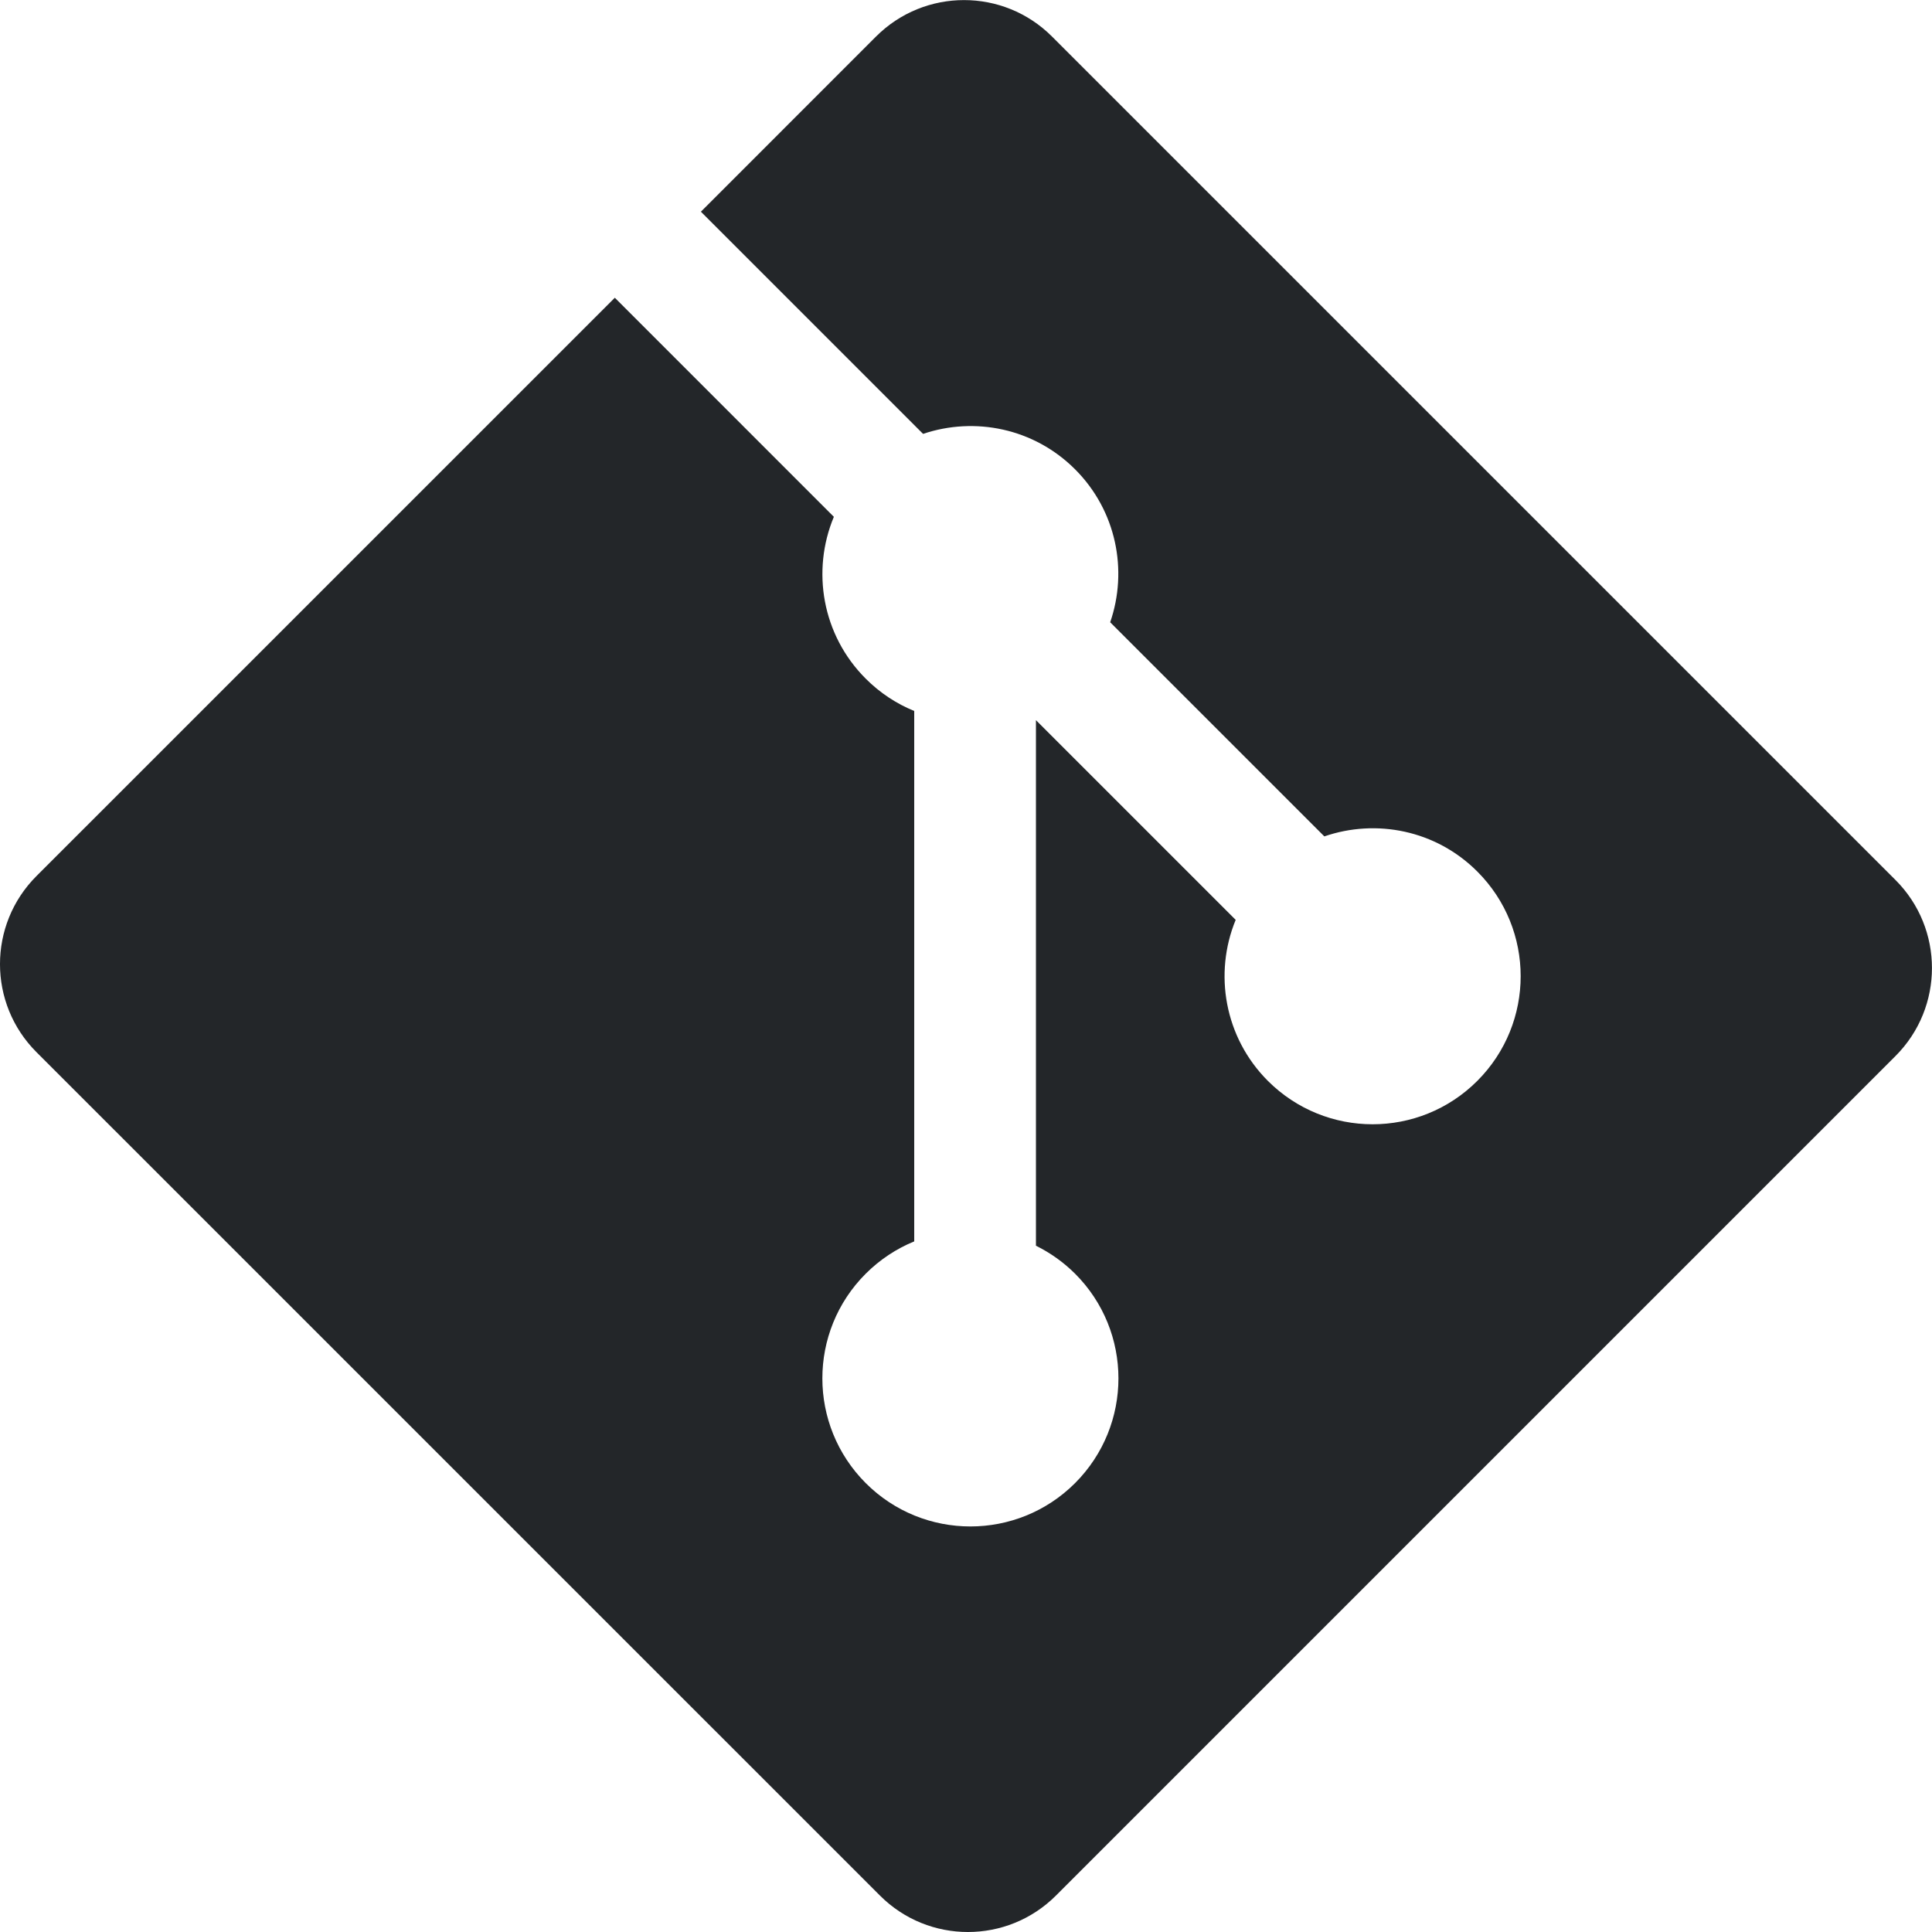
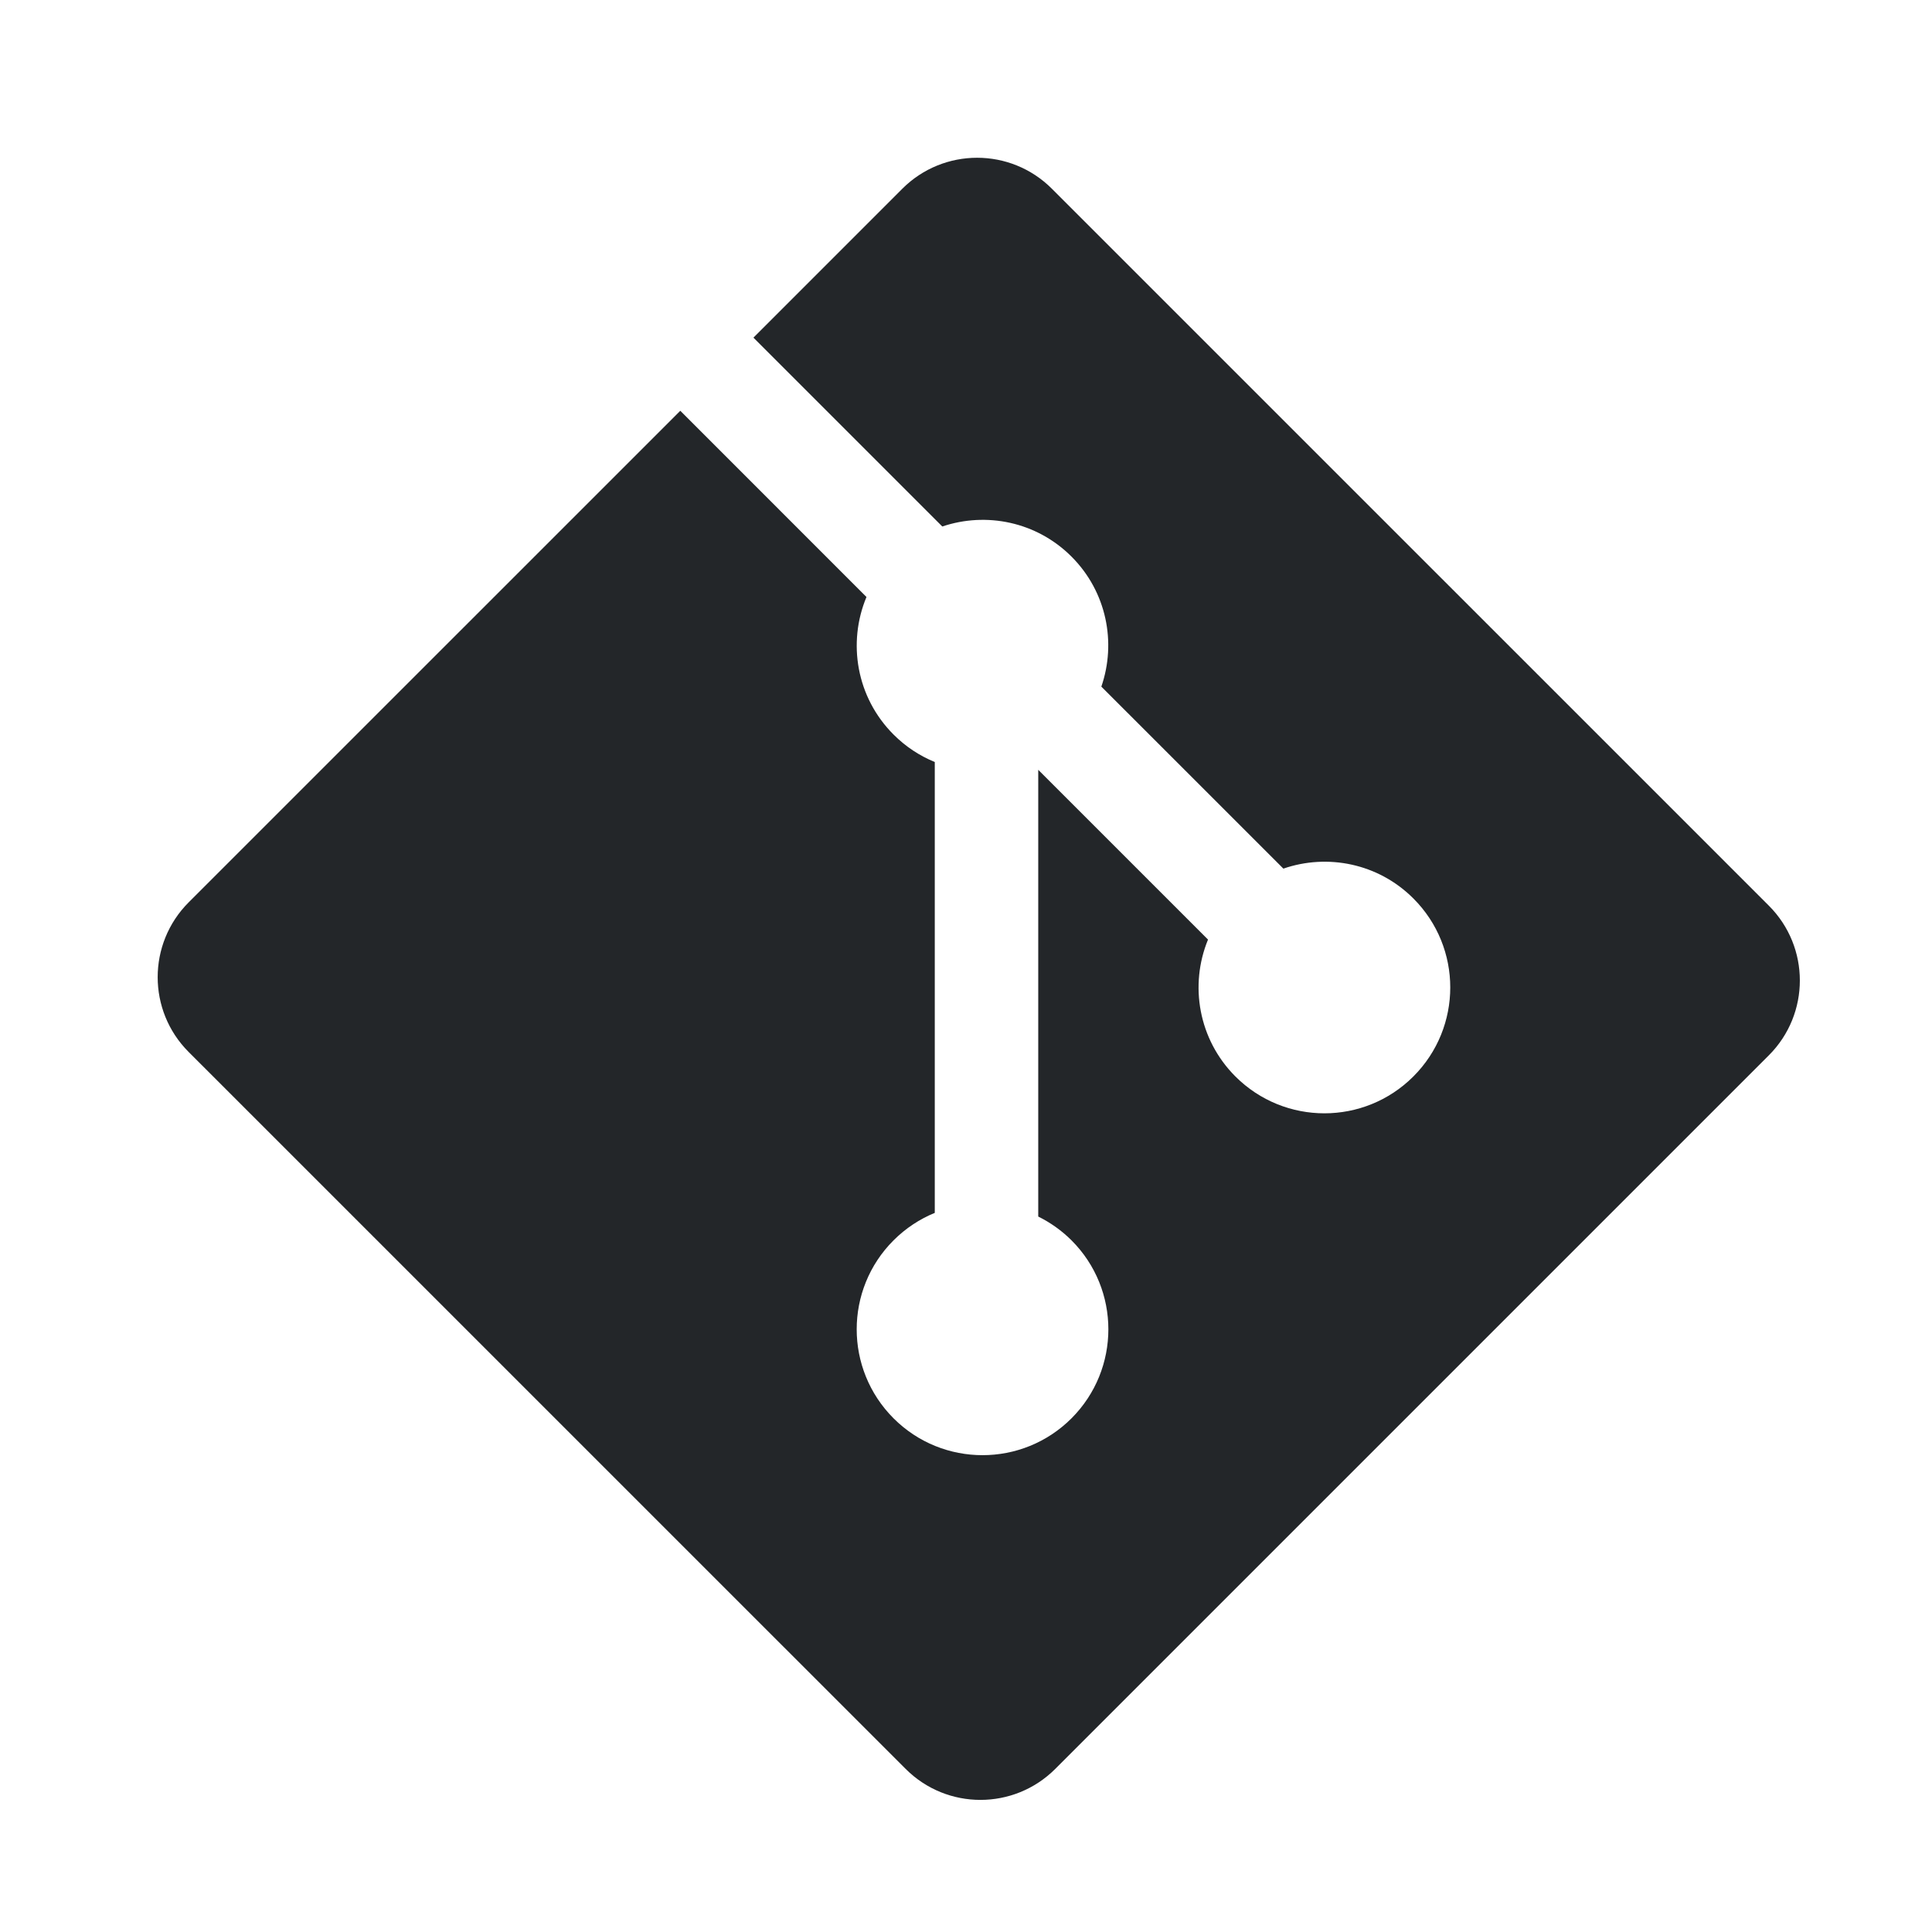
<svg xmlns="http://www.w3.org/2000/svg" viewBox="0 0 122.52 122.52" height="122.52" width="122.52" xml:space="preserve" id="svg2" version="1.1">
  <defs id="defs3051">
    <style type="text/css" id="current-color-scheme">
      .ColorScheme-Text {
        color:#232629;
      }
      </style>
  </defs>
-   <g transform="matrix(1.333333,0,0,-1.333333,0,122.52)" id="g10">
-     <g transform="scale(0.1)" id="g12">
-       <path id="path14" style="fill:currentColor;fill-opacity:1;;stroke:none" d="M 901.543,500.352 500.352,901.527 c -23.094,23.11 -60.567,23.11 -83.692,0 L 333.359,818.211 439.031,712.535 c 24.563,8.293 52.727,2.727 72.297,-16.847 19.688,-19.696 25.203,-48.102 16.699,-72.75 L 629.883,521.094 c 24.648,8.496 53.066,3.004 72.754,-16.711 27.5,-27.492 27.5,-72.059 0,-99.574 -27.52,-27.516 -72.078,-27.516 -99.61,0 -20.683,20.703 -25.8,51.097 -15.312,76.582 l -95,94.992 V 326.414 c 6.699,-3.32 13.027,-7.742 18.613,-13.312 27.5,-27.497 27.5,-72.059 0,-99.598 -27.5,-27.488 -72.09,-27.488 -99.57,0 -27.5,27.539 -27.5,72.101 0,99.598 6.797,6.789 14.668,11.925 23.066,15.363 v 252.281 c -8.398,3.438 -16.25,8.531 -23.066,15.367 -20.828,20.821 -25.84,51.395 -15.156,76.977 L 292.422,777.285 17.324,502.211 c -23.105,-23.129 -23.105,-60.602 0,-83.711 L 418.535,17.324 c 23.098,-23.105 60.559,-23.105 83.692,0 L 901.543,416.641 c 23.113,23.113 23.113,60.605 0,83.711" class="ColorScheme-Text" />
+   <g transform="translate(10,10) scale(0.85)">
+     <g transform="matrix(1.333333,0,0,-1.333333,0,122.52)" id="g10">
+       <g transform="scale(0.1)" id="g12">
+         <path id="path14" style="fill:currentColor;fill-opacity:1;;stroke:none" d="M 901.543,500.352 500.352,901.527 c -23.094,23.11 -60.567,23.11 -83.692,0 L 333.359,818.211 439.031,712.535 c 24.563,8.293 52.727,2.727 72.297,-16.847 19.688,-19.696 25.203,-48.102 16.699,-72.75 L 629.883,521.094 c 24.648,8.496 53.066,3.004 72.754,-16.711 27.5,-27.492 27.5,-72.059 0,-99.574 -27.52,-27.516 -72.078,-27.516 -99.61,0 -20.683,20.703 -25.8,51.097 -15.312,76.582 l -95,94.992 V 326.414 c 6.699,-3.32 13.027,-7.742 18.613,-13.312 27.5,-27.497 27.5,-72.059 0,-99.598 -27.5,-27.488 -72.09,-27.488 -99.57,0 -27.5,27.539 -27.5,72.101 0,99.598 6.797,6.789 14.668,11.925 23.066,15.363 v 252.281 c -8.398,3.438 -16.25,8.531 -23.066,15.367 -20.828,20.821 -25.84,51.395 -15.156,76.977 L 292.422,777.285 17.324,502.211 c -23.105,-23.129 -23.105,-60.602 0,-83.711 L 418.535,17.324 c 23.098,-23.105 60.559,-23.105 83.692,0 L 901.543,416.641 c 23.113,23.113 23.113,60.605 0,83.711" class="ColorScheme-Text" />
+       </g>
    </g>
  </g>
</svg>
